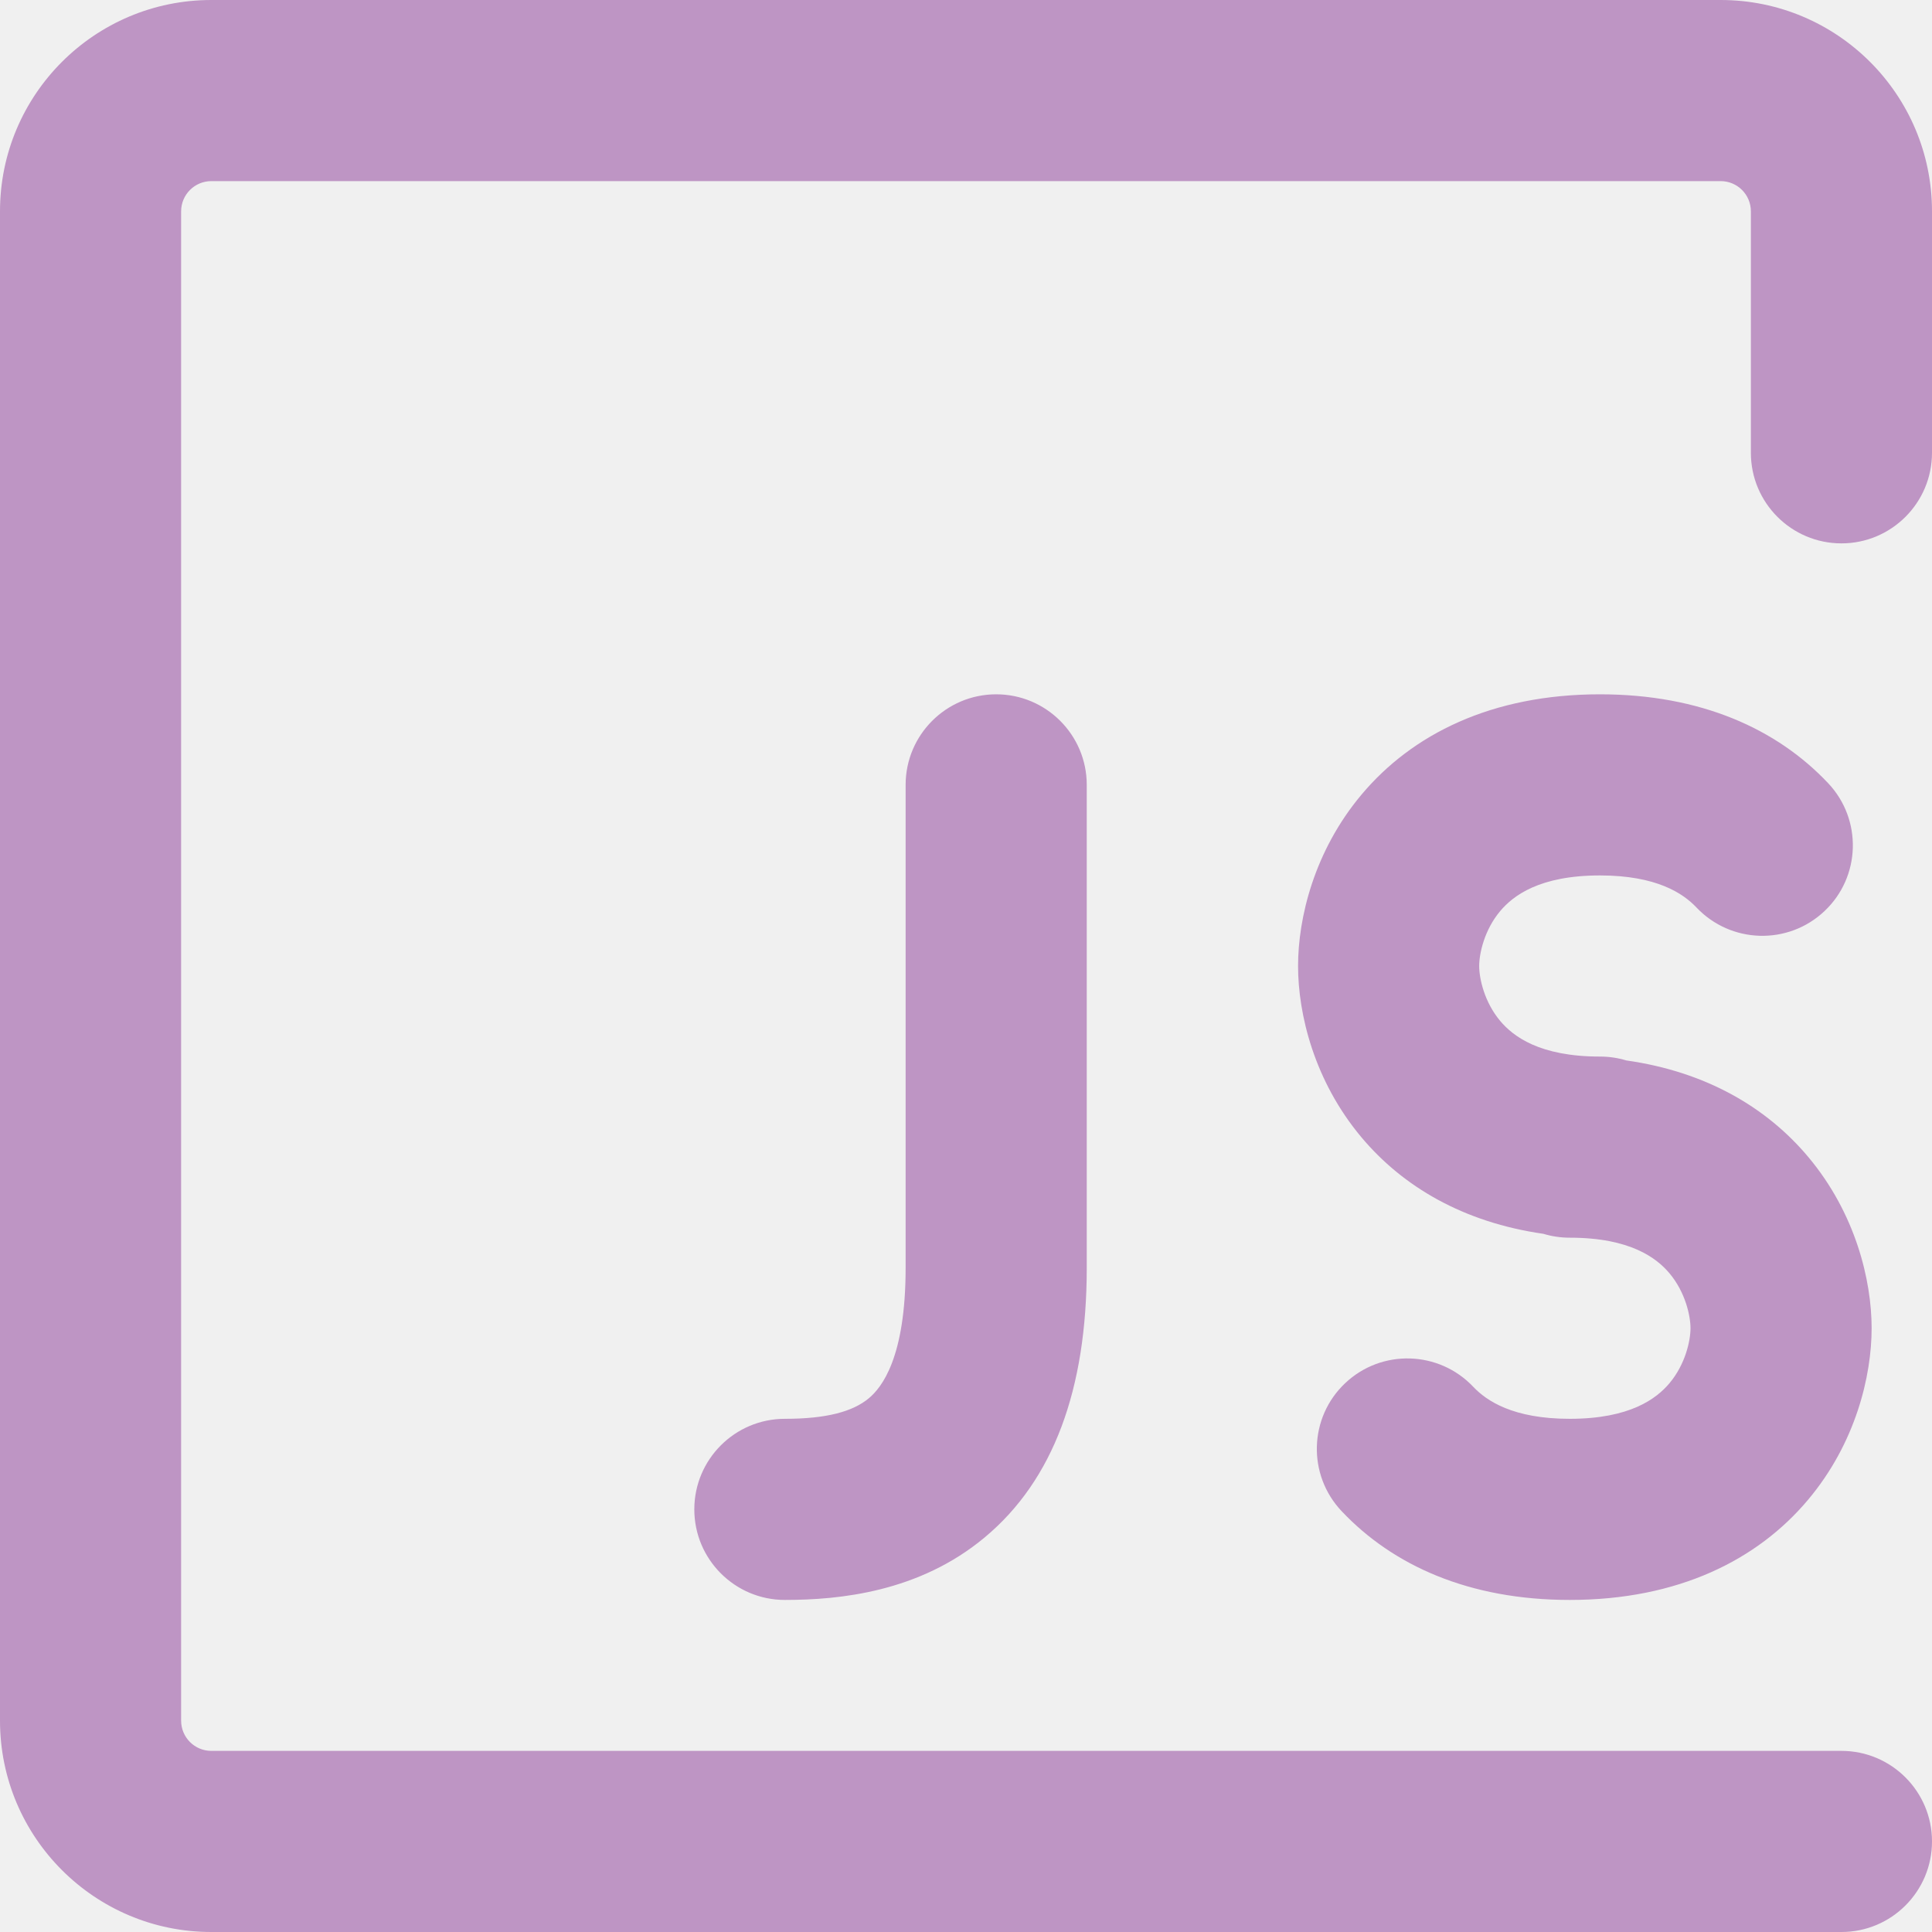
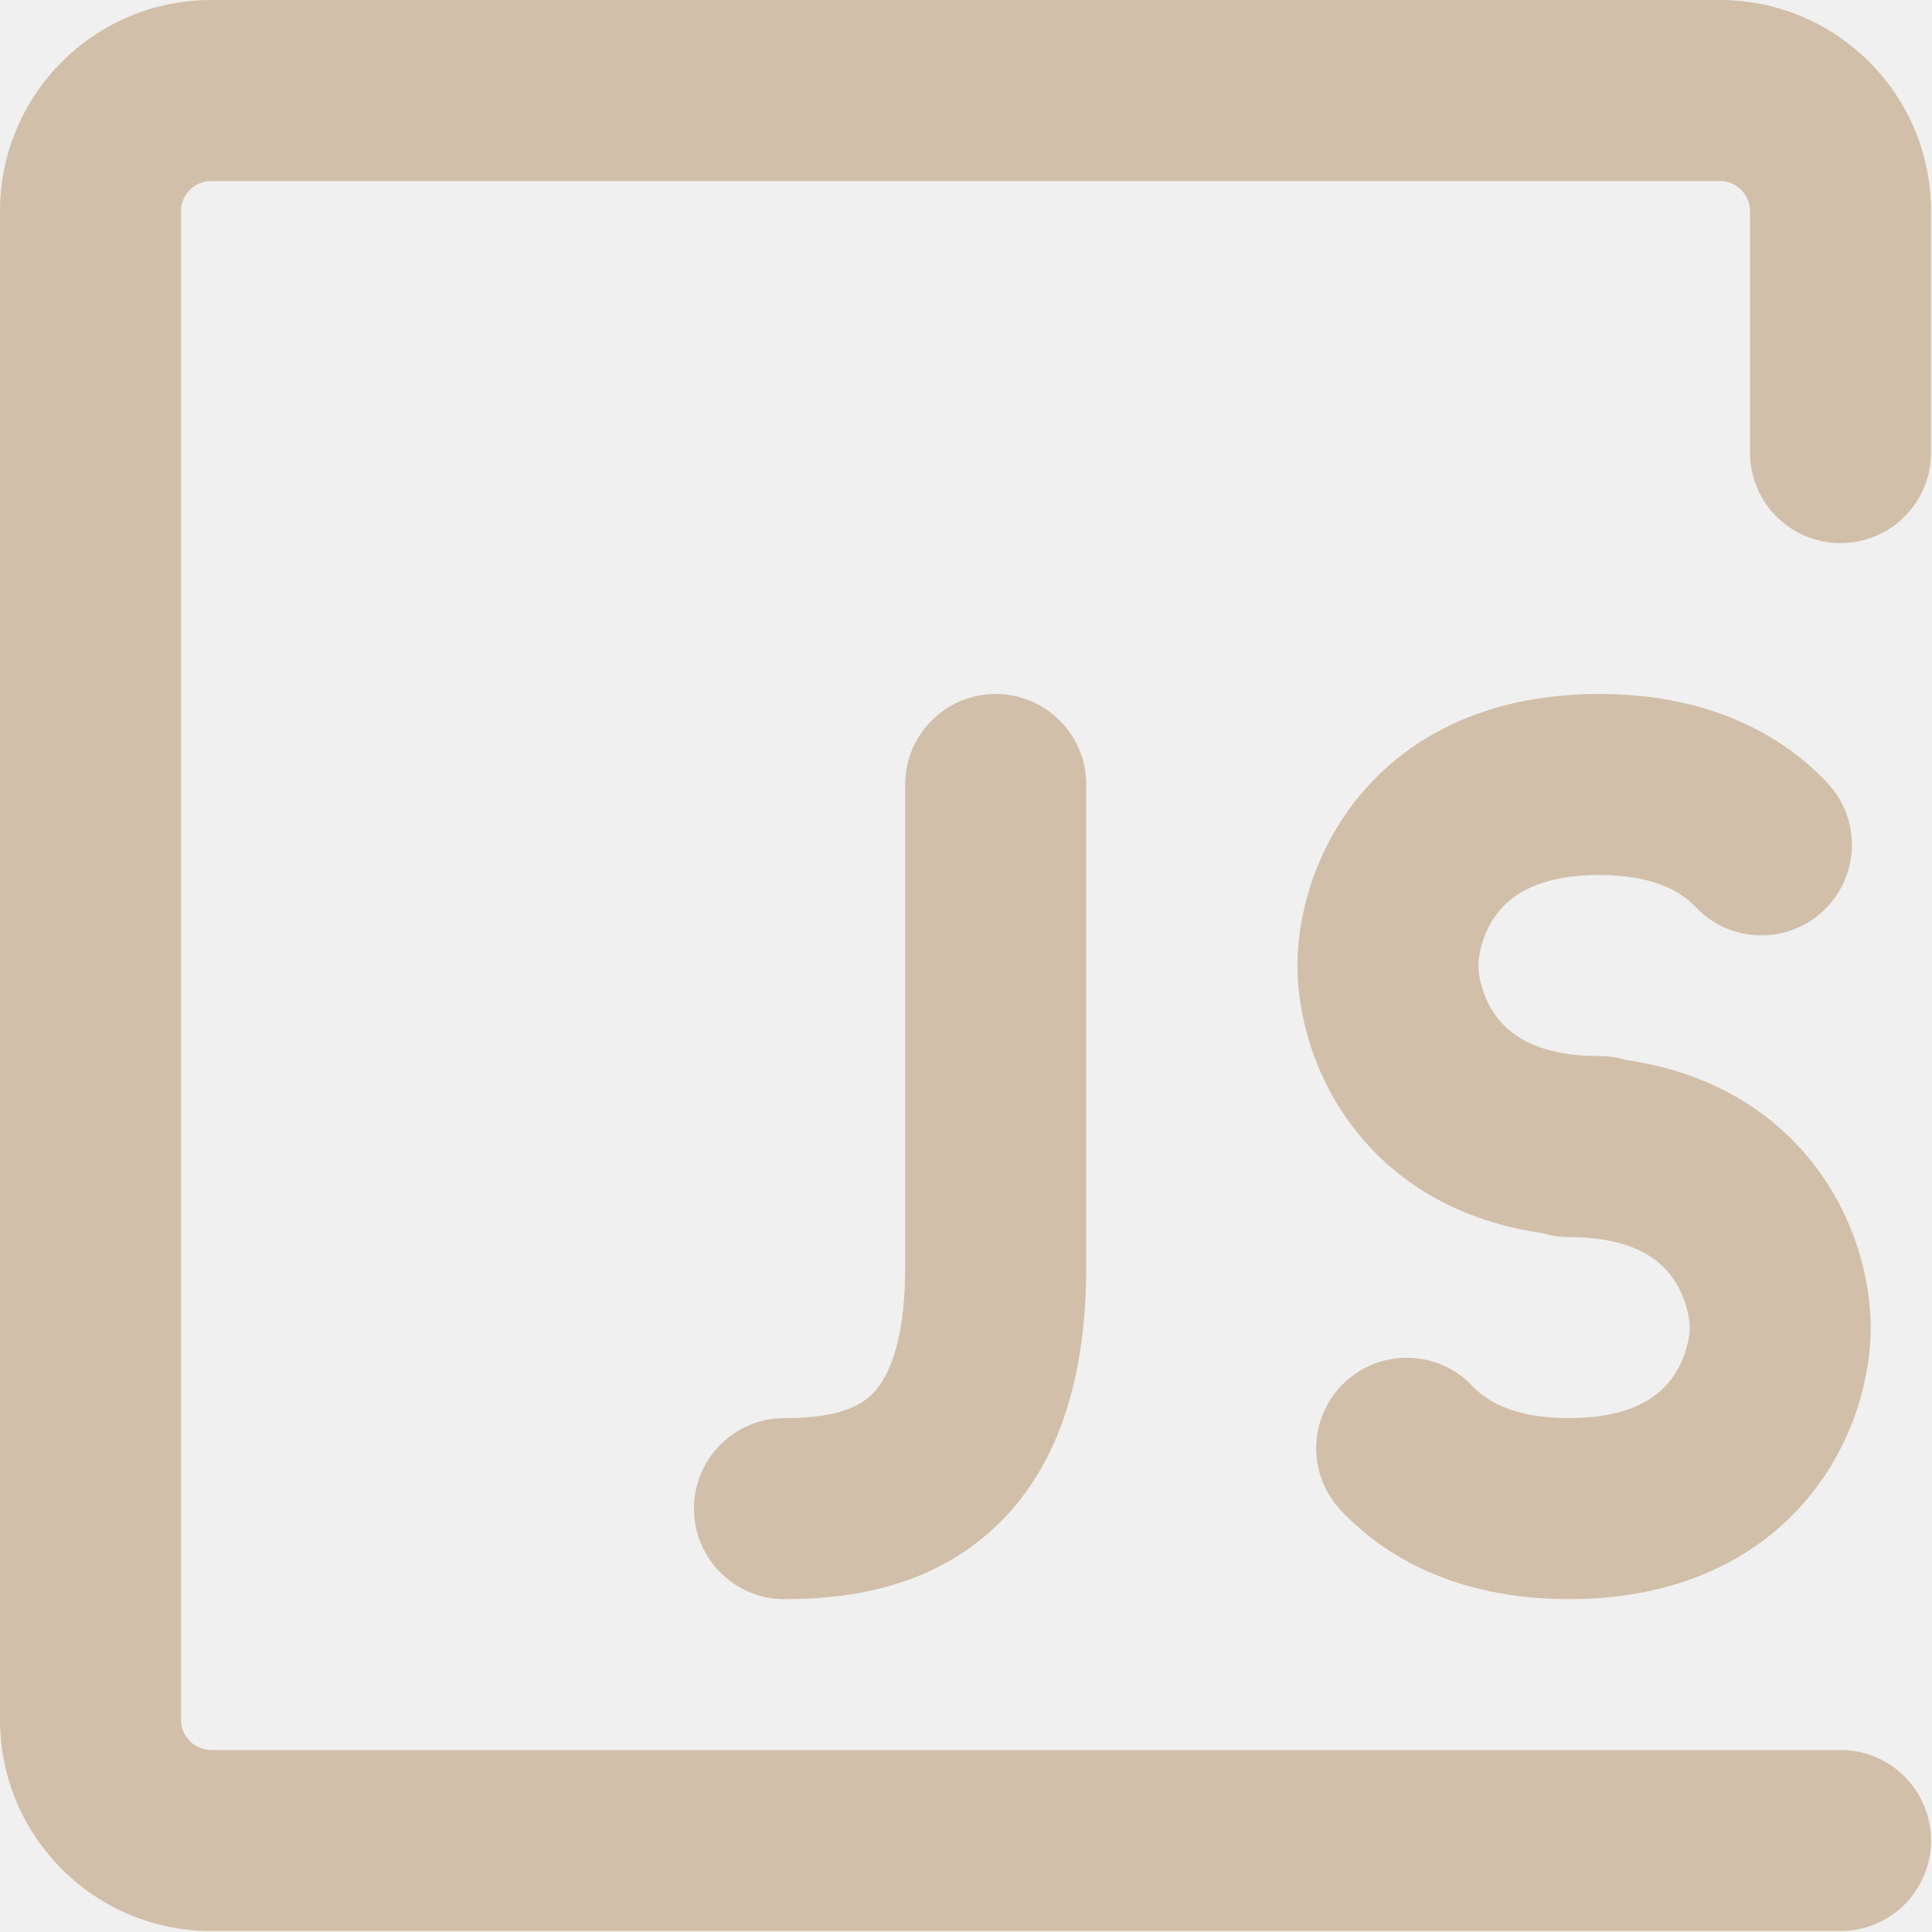
- <svg xmlns="http://www.w3.org/2000/svg" width="800px" height="800px" viewBox="0 0 16 16" fill="none" stroke="#be95c4ff" stroke-width="0">
-   <g id="SVGRepo_bgCarrier" stroke-width="0" />
-   <g id="SVGRepo_tracerCarrier" stroke-linecap="round" stroke-linejoin="round" />
-   <g id="SVGRepo_iconCarrier">
-     <path fill-rule="nonzero" clip-rule="nonzero" d="M0 1.75C0 0.784 0.784 0 1.75 0H14.25C15.216 0 16 0.784 16 1.75V3.75C16 4.164 15.664 4.5 15.25 4.5C14.836 4.5 14.5 4.164 14.5 3.75V1.75C14.5 1.612 14.388 1.5 14.25 1.5H1.75C1.612 1.5 1.5 1.612 1.5 1.75V14.25C1.5 14.388 1.612 14.5 1.75 14.5H15.25C15.664 14.5 16 14.836 16 15.25C16 15.664 15.664 16 15.25 16H1.75C0.784 16 0 15.216 0 14.25V1.75ZM8.25 5.75C8.664 5.75 9 6.086 9 6.5V10.5C9 11.505 8.724 12.258 8.155 12.732C7.612 13.185 6.954 13.25 6.5 13.25C6.086 13.25 5.75 12.914 5.75 12.5C5.75 12.086 6.086 11.75 6.5 11.75C6.846 11.75 7.063 11.69 7.195 11.58C7.301 11.492 7.5 11.245 7.5 10.5V6.5C7.5 6.086 7.836 5.75 8.25 5.75ZM11.276 6.58C11.694 6.082 12.351 5.75 13.25 5.75C14.085 5.75 14.715 6.036 15.139 6.485C15.424 6.786 15.411 7.261 15.11 7.545C14.809 7.83 14.334 7.816 14.049 7.515C13.939 7.399 13.72 7.25 13.25 7.25C12.749 7.25 12.531 7.418 12.424 7.545C12.293 7.701 12.25 7.896 12.25 8C12.25 8.104 12.293 8.299 12.424 8.455C12.531 8.582 12.749 8.75 13.25 8.75C13.326 8.75 13.399 8.761 13.468 8.782C14.131 8.876 14.632 9.173 14.974 9.58C15.368 10.049 15.5 10.604 15.5 11C15.5 11.396 15.368 11.951 14.974 12.42C14.556 12.918 13.899 13.25 13 13.25C12.165 13.25 11.535 12.964 11.111 12.515C10.826 12.214 10.839 11.739 11.14 11.455C11.441 11.17 11.916 11.184 12.201 11.485C12.311 11.601 12.53 11.75 13 11.75C13.501 11.75 13.719 11.582 13.826 11.455C13.957 11.299 14 11.104 14 11C14 10.896 13.957 10.701 13.826 10.545C13.719 10.418 13.501 10.25 13 10.25C12.924 10.25 12.851 10.239 12.782 10.218C12.119 10.123 11.618 9.827 11.276 9.42C10.882 8.951 10.75 8.396 10.75 8C10.75 7.604 10.882 7.049 11.276 6.58Z" fill="#be95c4ff" />
+ <svg xmlns="http://www.w3.org/2000/svg" width="667" height="667" viewBox="0 0 667 667" fill="none">
+   <g clip-path="url(#clip0_8299_384)">
+     <path d="M0 72.917C0 32.646 32.646 0 72.917 0H593.753C634.024 0 666.67 32.646 666.67 72.917V156.251C666.67 173.51 652.678 187.501 635.42 187.501C618.161 187.501 604.17 173.51 604.17 156.251V72.917C604.17 67.164 599.507 62.5 593.753 62.5H72.917C67.164 62.5 62.5 67.164 62.5 72.917V593.753C62.5 599.507 67.164 604.17 72.917 604.17H635.42C652.678 604.17 666.67 618.161 666.67 635.42C666.67 652.678 652.678 666.67 635.42 666.67H72.917C32.646 666.67 0 634.024 0 593.753V72.917ZM343.752 239.585C361.011 239.585 375.002 253.576 375.002 270.835V437.502C375.002 479.369 363.501 510.769 339.799 530.519C317.178 549.369 289.745 552.086 270.835 552.086C253.576 552.086 239.585 538.094 239.585 520.836C239.585 503.578 253.576 489.586 270.835 489.586C285.259 489.586 294.284 487.094 299.787 482.507C304.21 478.819 312.502 468.552 312.502 437.502V270.835C312.502 253.576 326.492 239.585 343.752 239.585ZM469.823 274.173C487.269 253.403 514.615 239.585 552.086 239.585C586.874 239.585 613.12 251.487 630.811 270.202C642.666 282.744 642.107 302.523 629.566 314.379C617.024 326.234 597.245 325.677 585.39 313.134C580.811 308.292 571.686 302.085 552.086 302.085C531.223 302.085 522.111 309.1 517.682 314.372C512.228 320.862 510.419 329.002 510.419 333.335C510.419 337.668 512.228 345.808 517.682 352.298C522.111 357.57 531.223 364.585 552.086 364.585C555.24 364.585 558.286 365.052 561.153 365.921C588.782 369.854 609.666 382.19 623.932 399.173C640.353 418.723 645.837 441.836 645.837 458.336C645.837 474.836 640.353 497.948 623.932 517.498C606.486 538.269 579.14 552.086 541.669 552.086C506.882 552.086 480.636 540.182 462.944 521.469C451.09 508.928 451.648 489.148 464.19 477.29C476.732 465.436 496.511 465.994 508.365 478.536C512.944 483.377 522.069 489.586 541.669 489.586C562.532 489.586 571.645 482.569 576.074 477.298C581.528 470.807 583.336 462.669 583.336 458.336C583.336 454.002 581.528 445.865 576.074 439.373C571.645 434.102 562.532 427.085 541.669 427.085C538.515 427.085 535.469 426.619 532.603 425.748C504.973 421.815 484.09 409.481 469.823 392.497C453.402 372.946 447.919 349.835 447.919 333.335C447.919 316.835 453.402 293.724 469.823 274.173Z" fill="#D1BFA9" stroke="#D1BFA9" stroke-width="0.008" />
  </g>
+   <defs>
+     <clipPath id="clip0_8299_384">
+       <rect width="666.67" height="666.67" fill="white" />
+     </clipPath>
+   </defs>
</svg>
